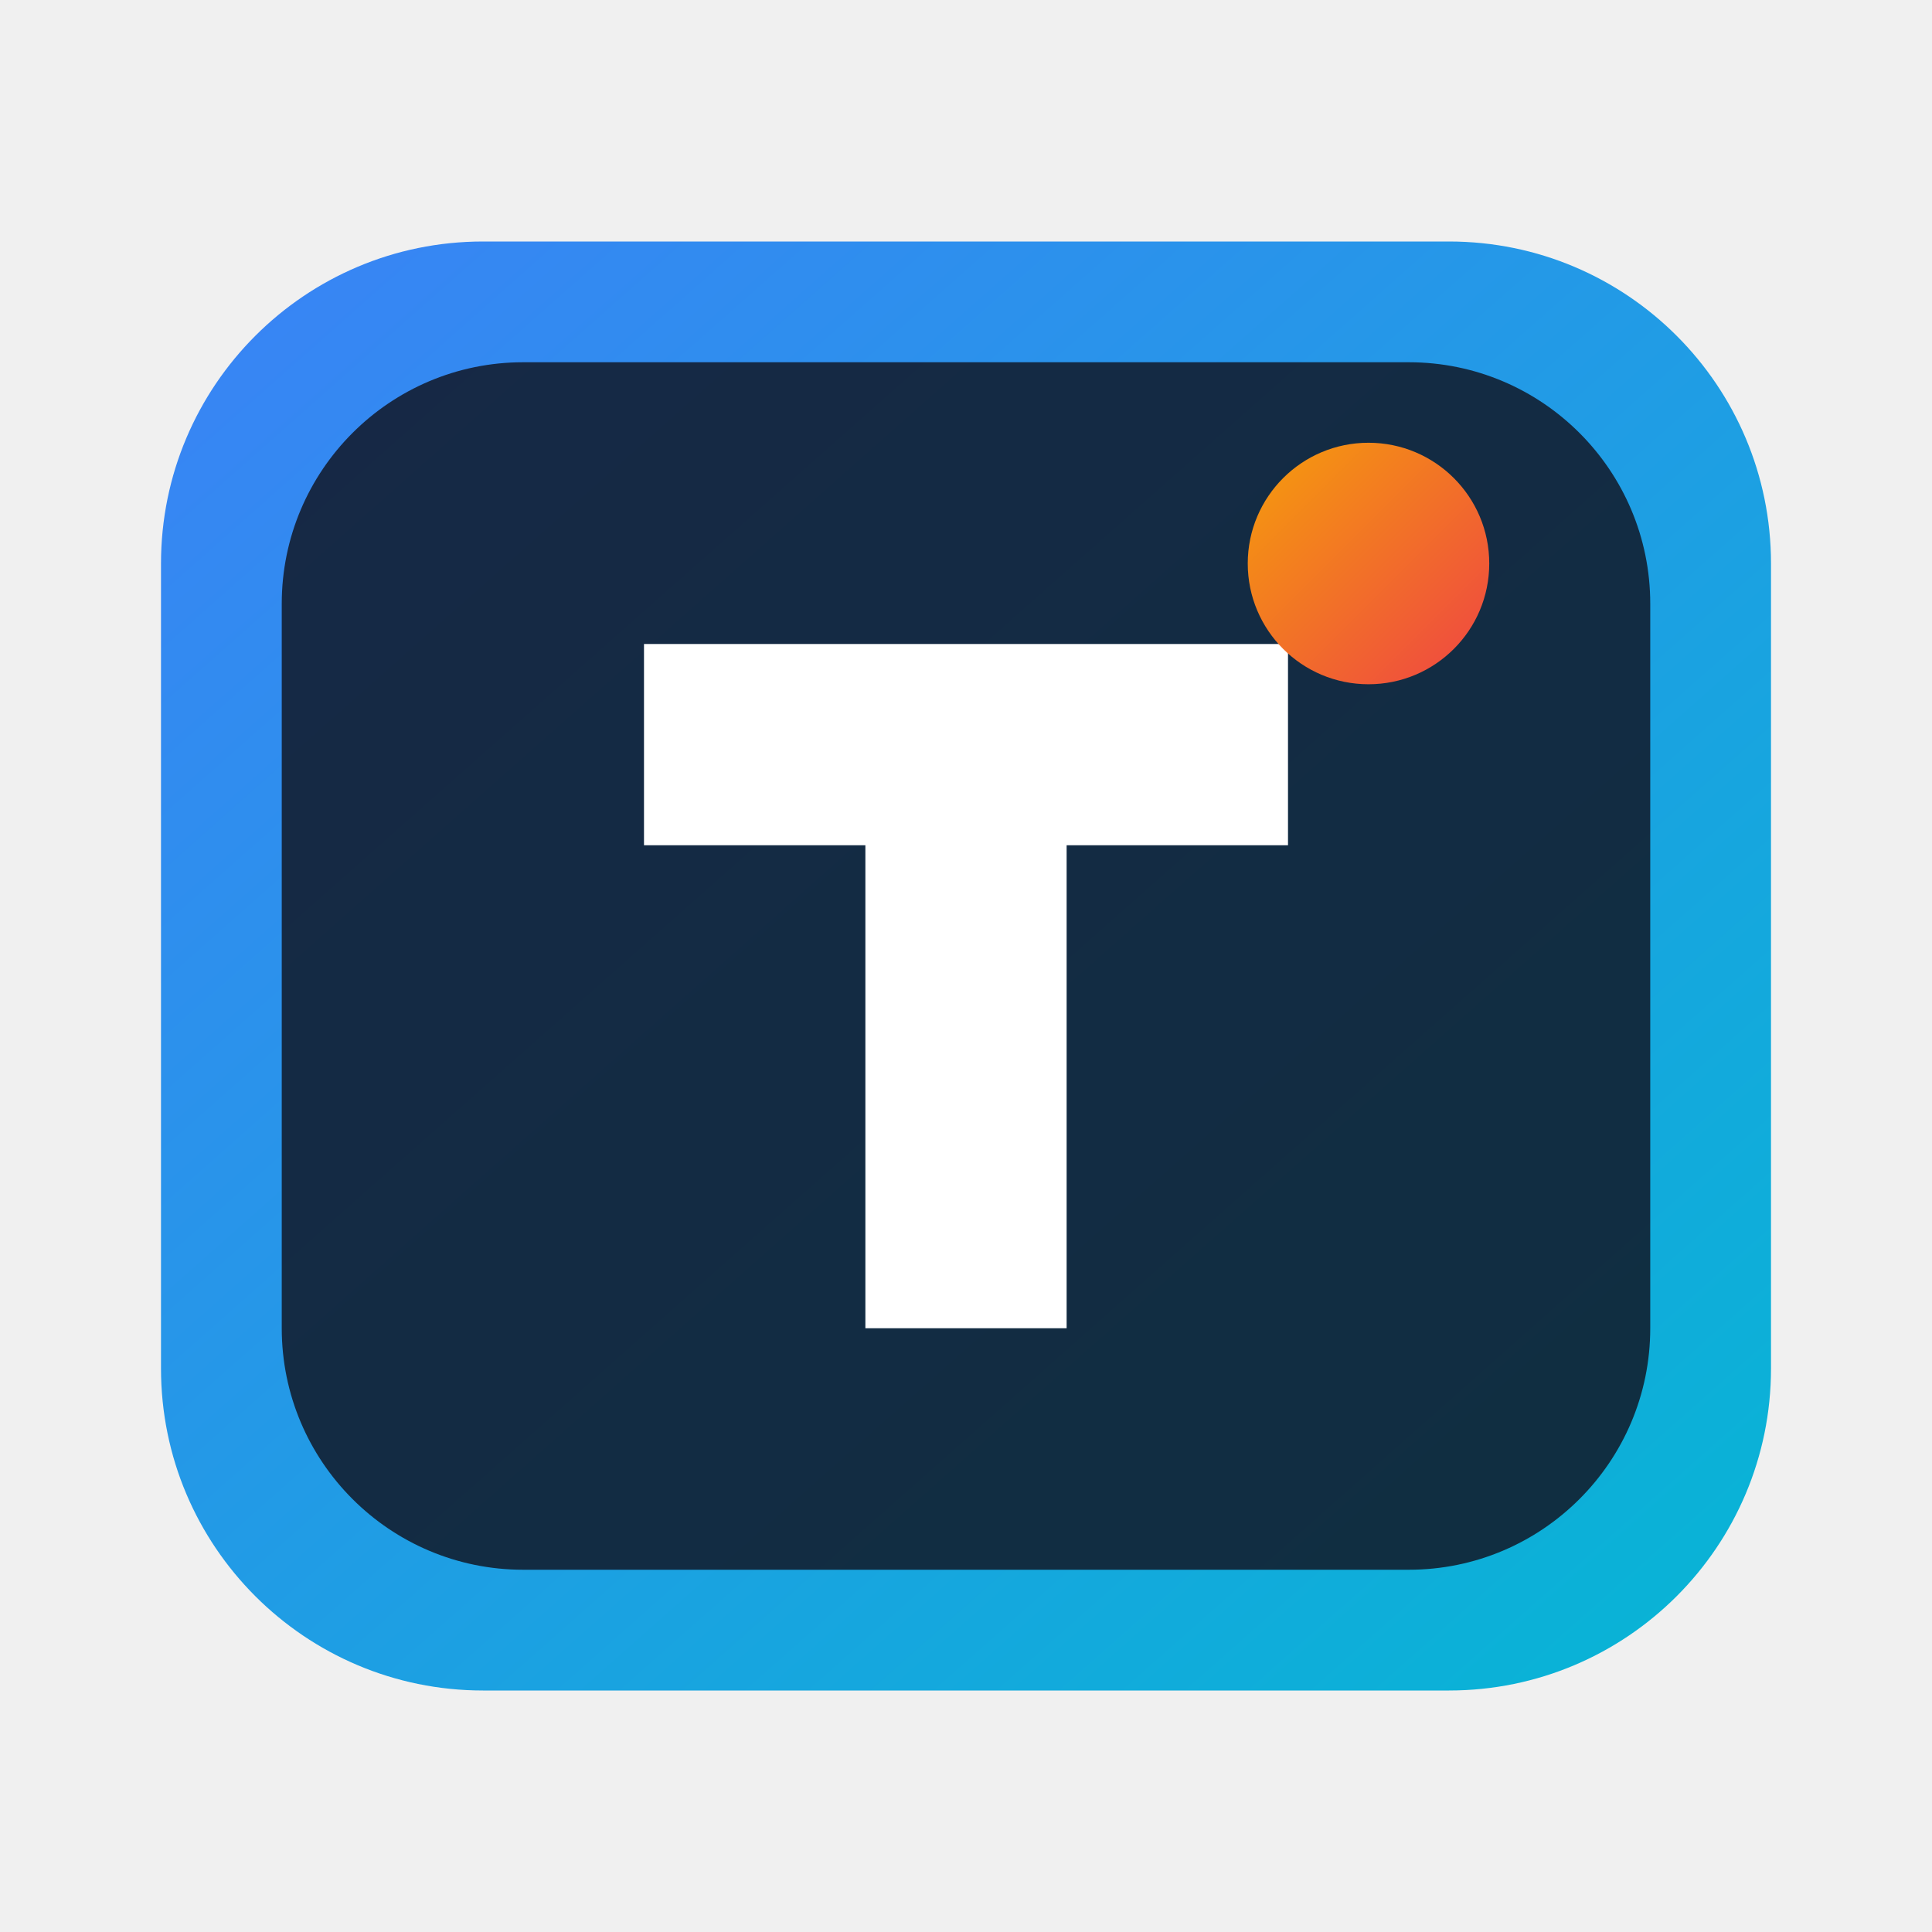
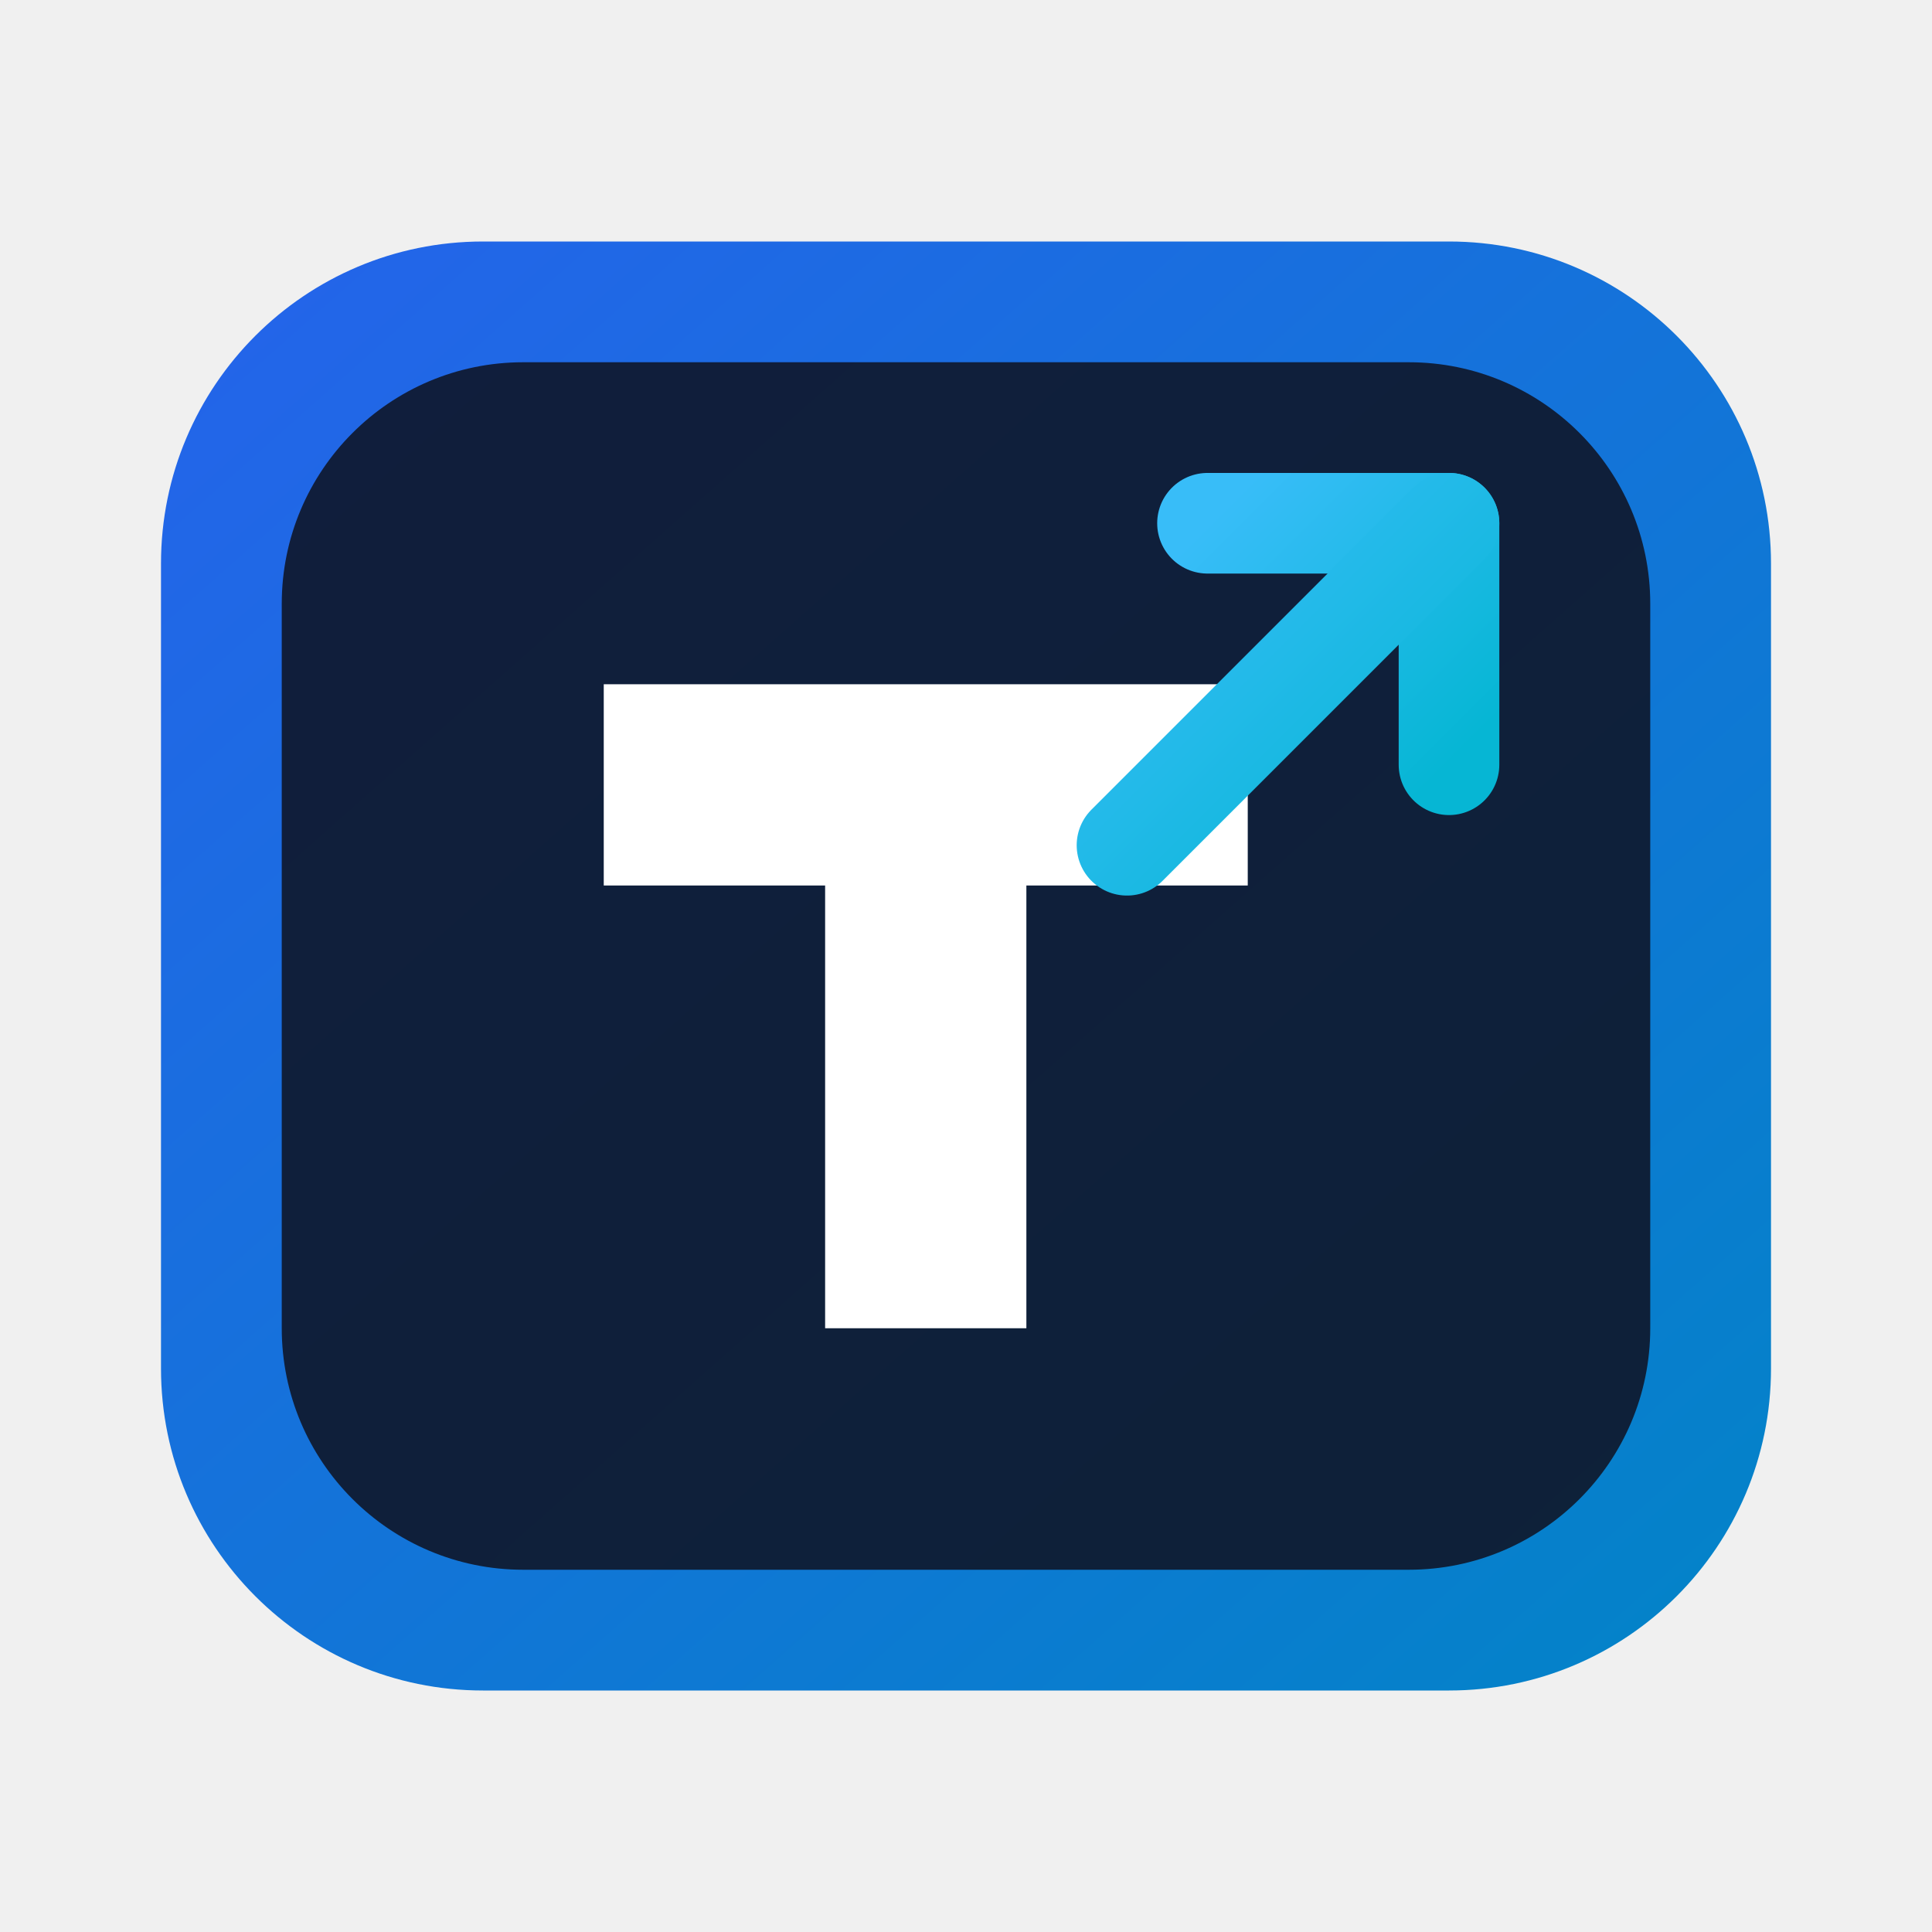
<svg xmlns="http://www.w3.org/2000/svg" viewBox="0 0 48 48" width="48" height="48" fill="none">
  <defs>
-     <linearGradient id="tf-grad" x1="0%" y1="0%" x2="100%" y2="100%">
-       <stop offset="0%" stop-color="#3b82f6" />
+     <linearGradient id="tr-grad" x1="0%" y1="0%" x2="100%" y2="100%">
+       <stop offset="0%" stop-color="#2563eb" />
+       <stop offset="100%" stop-color="#0284c7" />
+     </linearGradient>
+     <linearGradient id="tr-accent" x1="0%" y1="0%" x2="100%" y2="100%">
+       <stop offset="0%" stop-color="#38bdf8" />
      <stop offset="100%" stop-color="#06b6d4" />
    </linearGradient>
-     <linearGradient id="spark-grad" x1="0%" y1="0%" x2="100%" y2="100%">
-       <stop offset="0%" stop-color="#f59e0b" />
-       <stop offset="100%" stop-color="#ef4444" />
-     </linearGradient>
  </defs>
-   <rect x="4" y="6" width="40" height="36" rx="8" fill="url(#tf-grad)" />
-   <rect x="7" y="9" width="34" height="30" rx="6" fill="#111827" fill-opacity="0.85" />
-   <path d="M16 16 H32 V21 H26.5 V33 H21.5 V21 H16 Z" fill="#ffffff" />
-   <circle cx="34" cy="14" r="3" fill="url(#spark-grad)" />
+   <rect x="4" y="6" width="40" height="36" rx="8" fill="url(#tr-grad)" />
+   <rect x="7" y="9" width="34" height="30" rx="6" fill="#0f172a" fill-opacity="0.9" />
+   <path d="M15 17 H31 V22 H25.5 V33 H20.5 V22 H15 Z" fill="#ffffff" />
+   <path d="M30 13 L36 13 L36 19" stroke="url(#tr-accent)" stroke-width="2.5" stroke-linecap="round" stroke-linejoin="round" />
+   <path d="M36 13 L28 21" stroke="url(#tr-accent)" stroke-width="2.5" stroke-linecap="round" stroke-linejoin="round" />
</svg>
